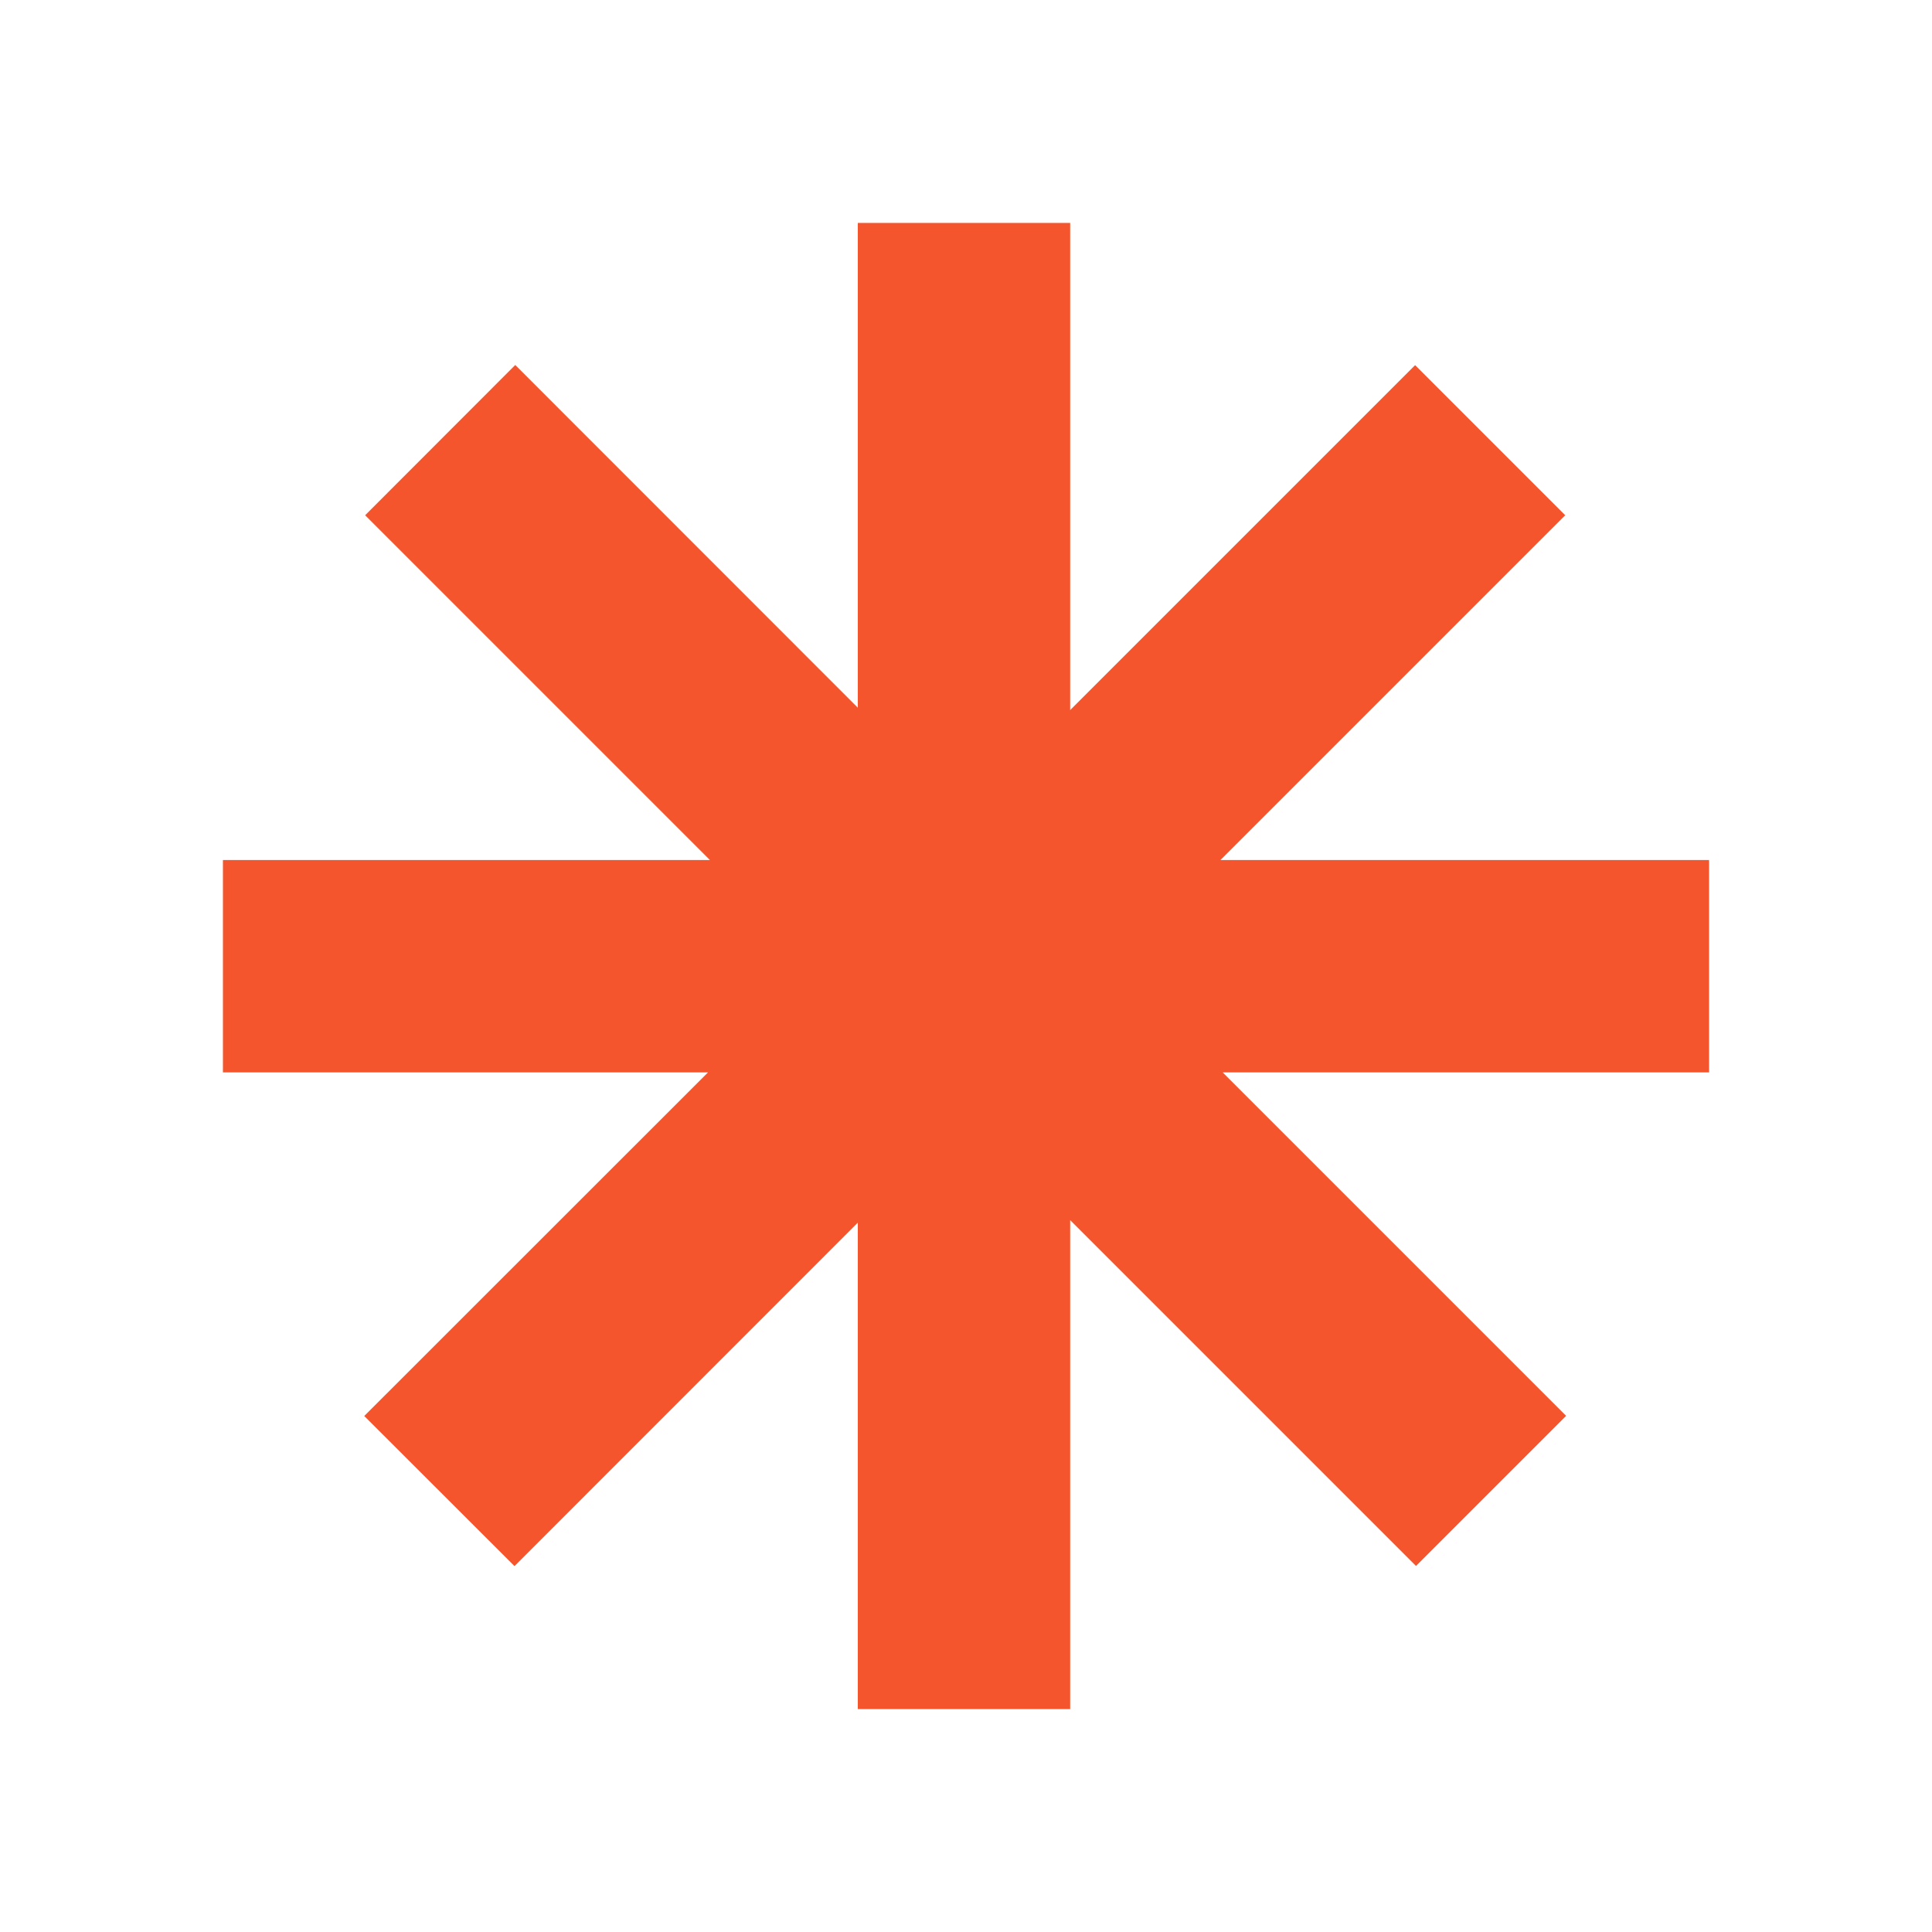
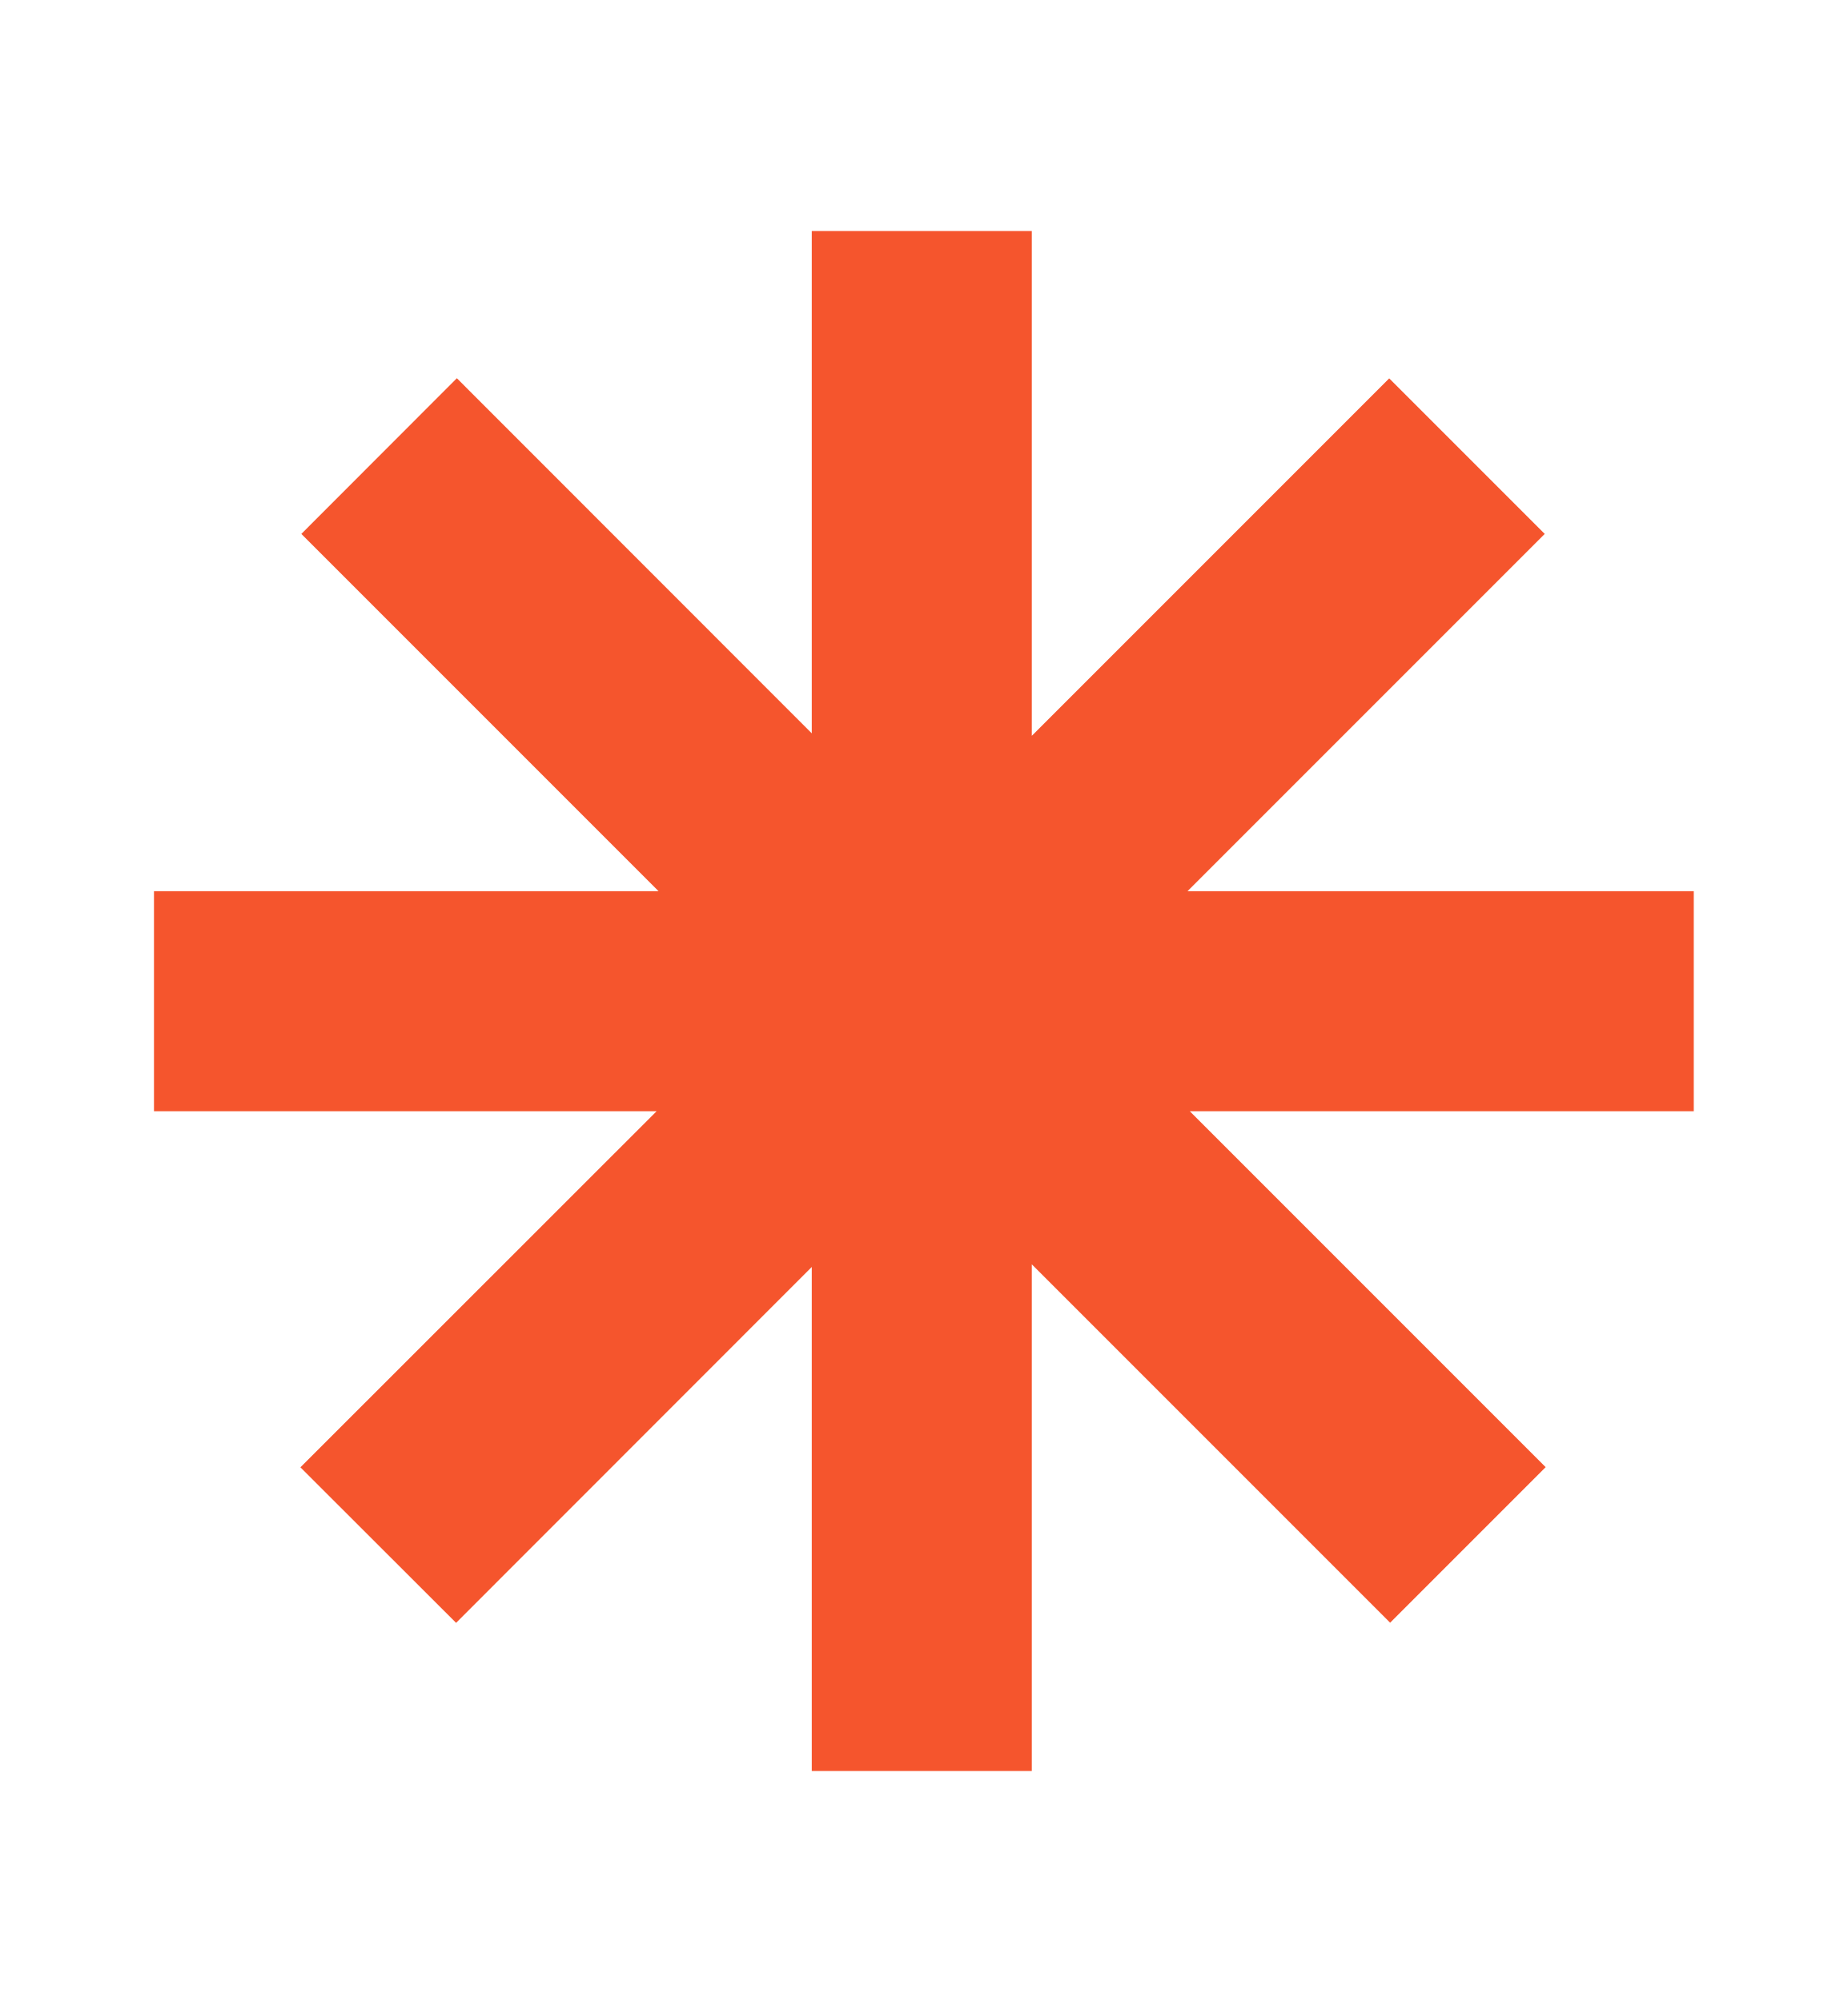
- <svg xmlns="http://www.w3.org/2000/svg" width="12" height="12" viewBox="0 0 12 13" fill="none">
+ <svg xmlns="http://www.w3.org/2000/svg" width="12" height="13" viewBox="0 0 12 13" fill="none">
  <path d="M6.701 4.778L9.022 2.457L10.032 3.467L7.712 5.787H11V7.216H7.727L10.038 9.527L9.028 10.537L6.701 8.21V11.5H5.272V8.227L2.962 10.538L1.951 9.528L4.264 7.216H1V5.787H4.277L1.957 3.467L2.967 2.456L5.272 4.762V1.5H6.701V4.778Z" fill="#F5552D" />
</svg>
